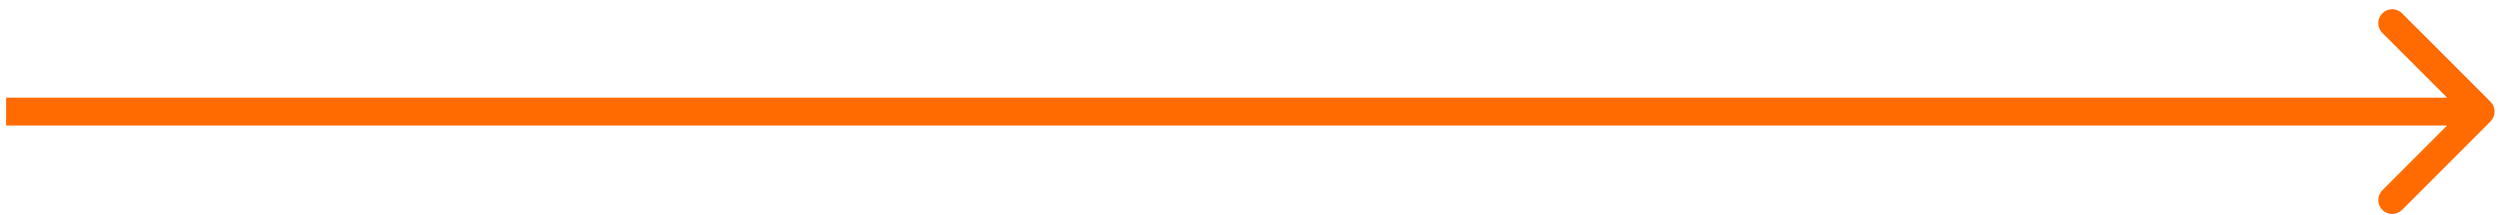
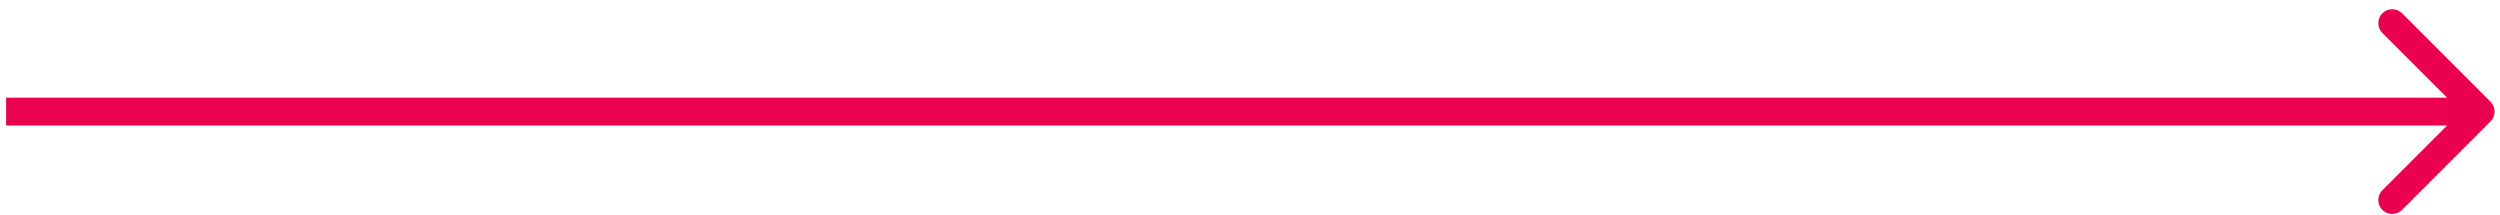
<svg xmlns="http://www.w3.org/2000/svg" width="163" height="14" viewBox="0 0 163 14" fill="none">
-   <path id="Arrow 5" d="M162.382 7.917C162.735 7.563 162.735 6.989 162.382 6.635L156.613 0.867C156.259 0.513 155.685 0.513 155.331 0.867C154.977 1.221 154.977 1.795 155.331 2.149L160.459 7.276L155.331 12.404C154.977 12.758 154.977 13.332 155.331 13.686C155.685 14.04 156.259 14.04 156.613 13.686L162.382 7.917ZM0.398 8.183H161.741V6.37H0.398V8.183Z" fill="#FF6B00" />
+   <path id="Arrow 5" d="M162.382 7.917C162.735 7.563 162.735 6.989 162.382 6.635L156.613 0.867C156.259 0.513 155.685 0.513 155.331 0.867C154.977 1.221 154.977 1.795 155.331 2.149L160.459 7.276L155.331 12.404C154.977 12.758 154.977 13.332 155.331 13.686C155.685 14.04 156.259 14.04 156.613 13.686L162.382 7.917ZM0.398 8.183H161.741V6.37H0.398V8.183Z" fill="#EA004F" />
</svg>
